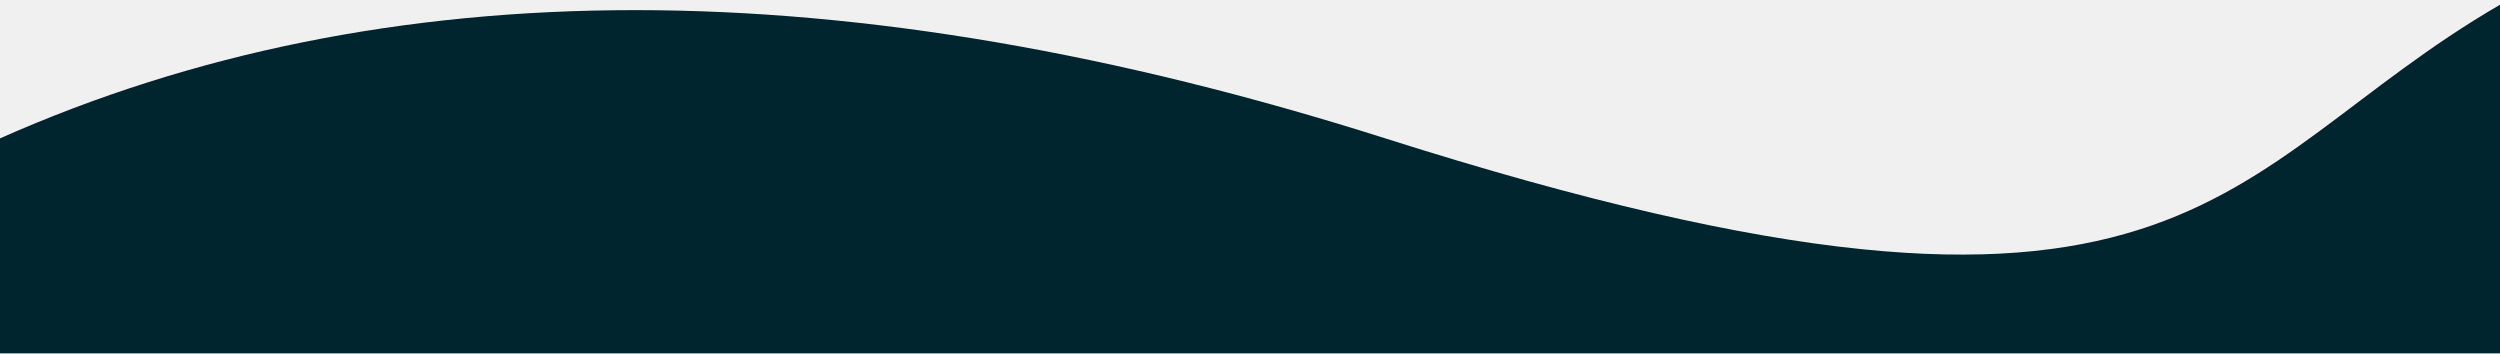
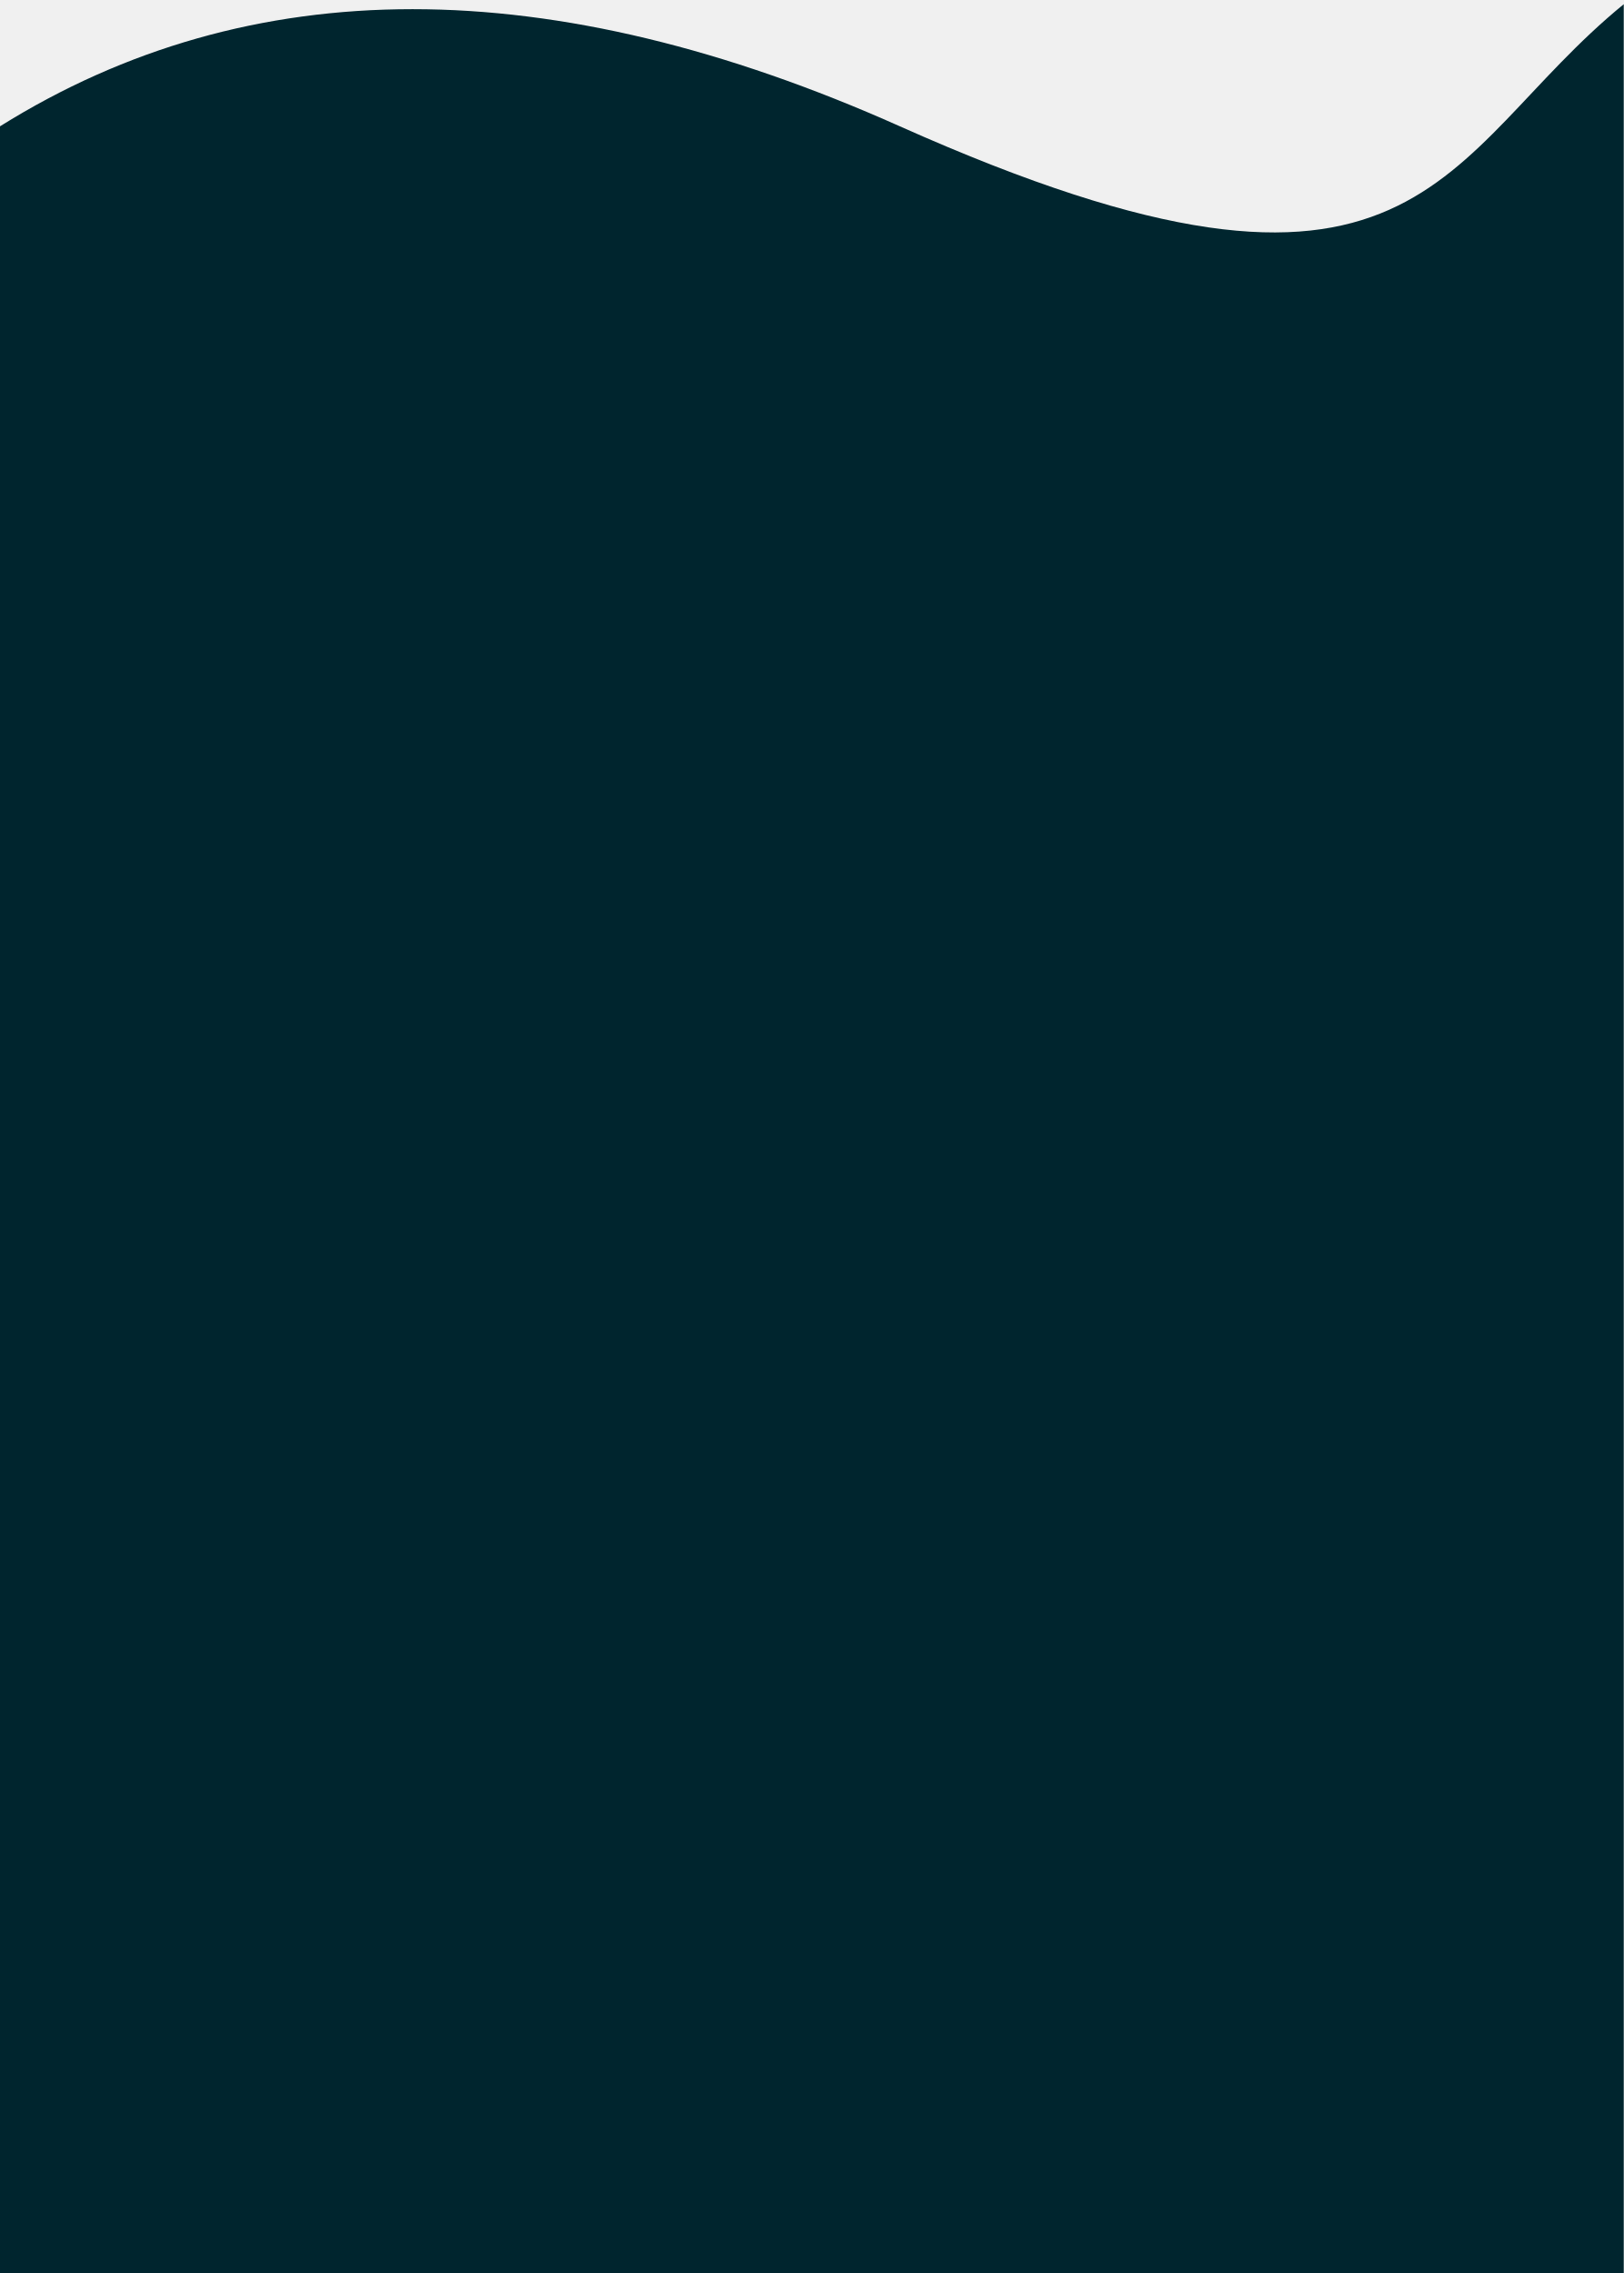
- <svg xmlns="http://www.w3.org/2000/svg" xmlns:xlink="http://www.w3.org/1999/xlink" width="375" height="53">
-   <defs>
-     <path id="a" d="M0 0h375v53H0z" />
-   </defs>
-   <g fill="none" fill-rule="evenodd">
-     <mask id="b" fill="#fff">
-       <use xlink:href="#a" />
-     </mask>
-     <g mask="url(#b)" fill="#00252E">
-       <path d="M0 20.756c57.764-25.65 127.028-25.65 207.792 0C328.938 59.229 332.12 25.58 375.022.696 403.624-15.893 429.283 263.876 452 840H0V20.756z" />
-     </g>
+ <svg xmlns="http://www.w3.org/2000/svg" xmlns:xlink="http://www.w3.org/1999/xlink" version="1.1" id="Layer_1" x="0px" y="0px" viewBox="0 0 500 700" style="enable-background:new 0 0 500 700;" xml:space="preserve">
+   <style type="text/css">
+ 	.st0{clip-path:url(#a_00000071559196181184642760000004439295636967016870_);fill-rule:evenodd;clip-rule:evenodd;fill:#00252E;}
+ </style>
+   <g>
+     <defs>
+       <path id="a_00000008830814986505139520000005023093803060070569_" d="M0,0h500v700H0V0z" />
+     </defs>
+     <clipPath id="a_00000066487532132757682140000015039062235275304335_">
+       <use xlink:href="#a_00000008830814986505139520000005023093803060070569_" style="overflow:visible;" />
+     </clipPath>
+     <path style="clip-path:url(#a_00000066487532132757682140000015039062235275304335_);fill-rule:evenodd;clip-rule:evenodd;fill:#00252E;" d="   M0,38.9c77-48.1,169.4-48.1,277.1,0C438.6,111,442.8,48,500,1.3c38.1-31.1,72.3,493.4,102.6,1573.6H0V38.9z" />
  </g>
</svg>
